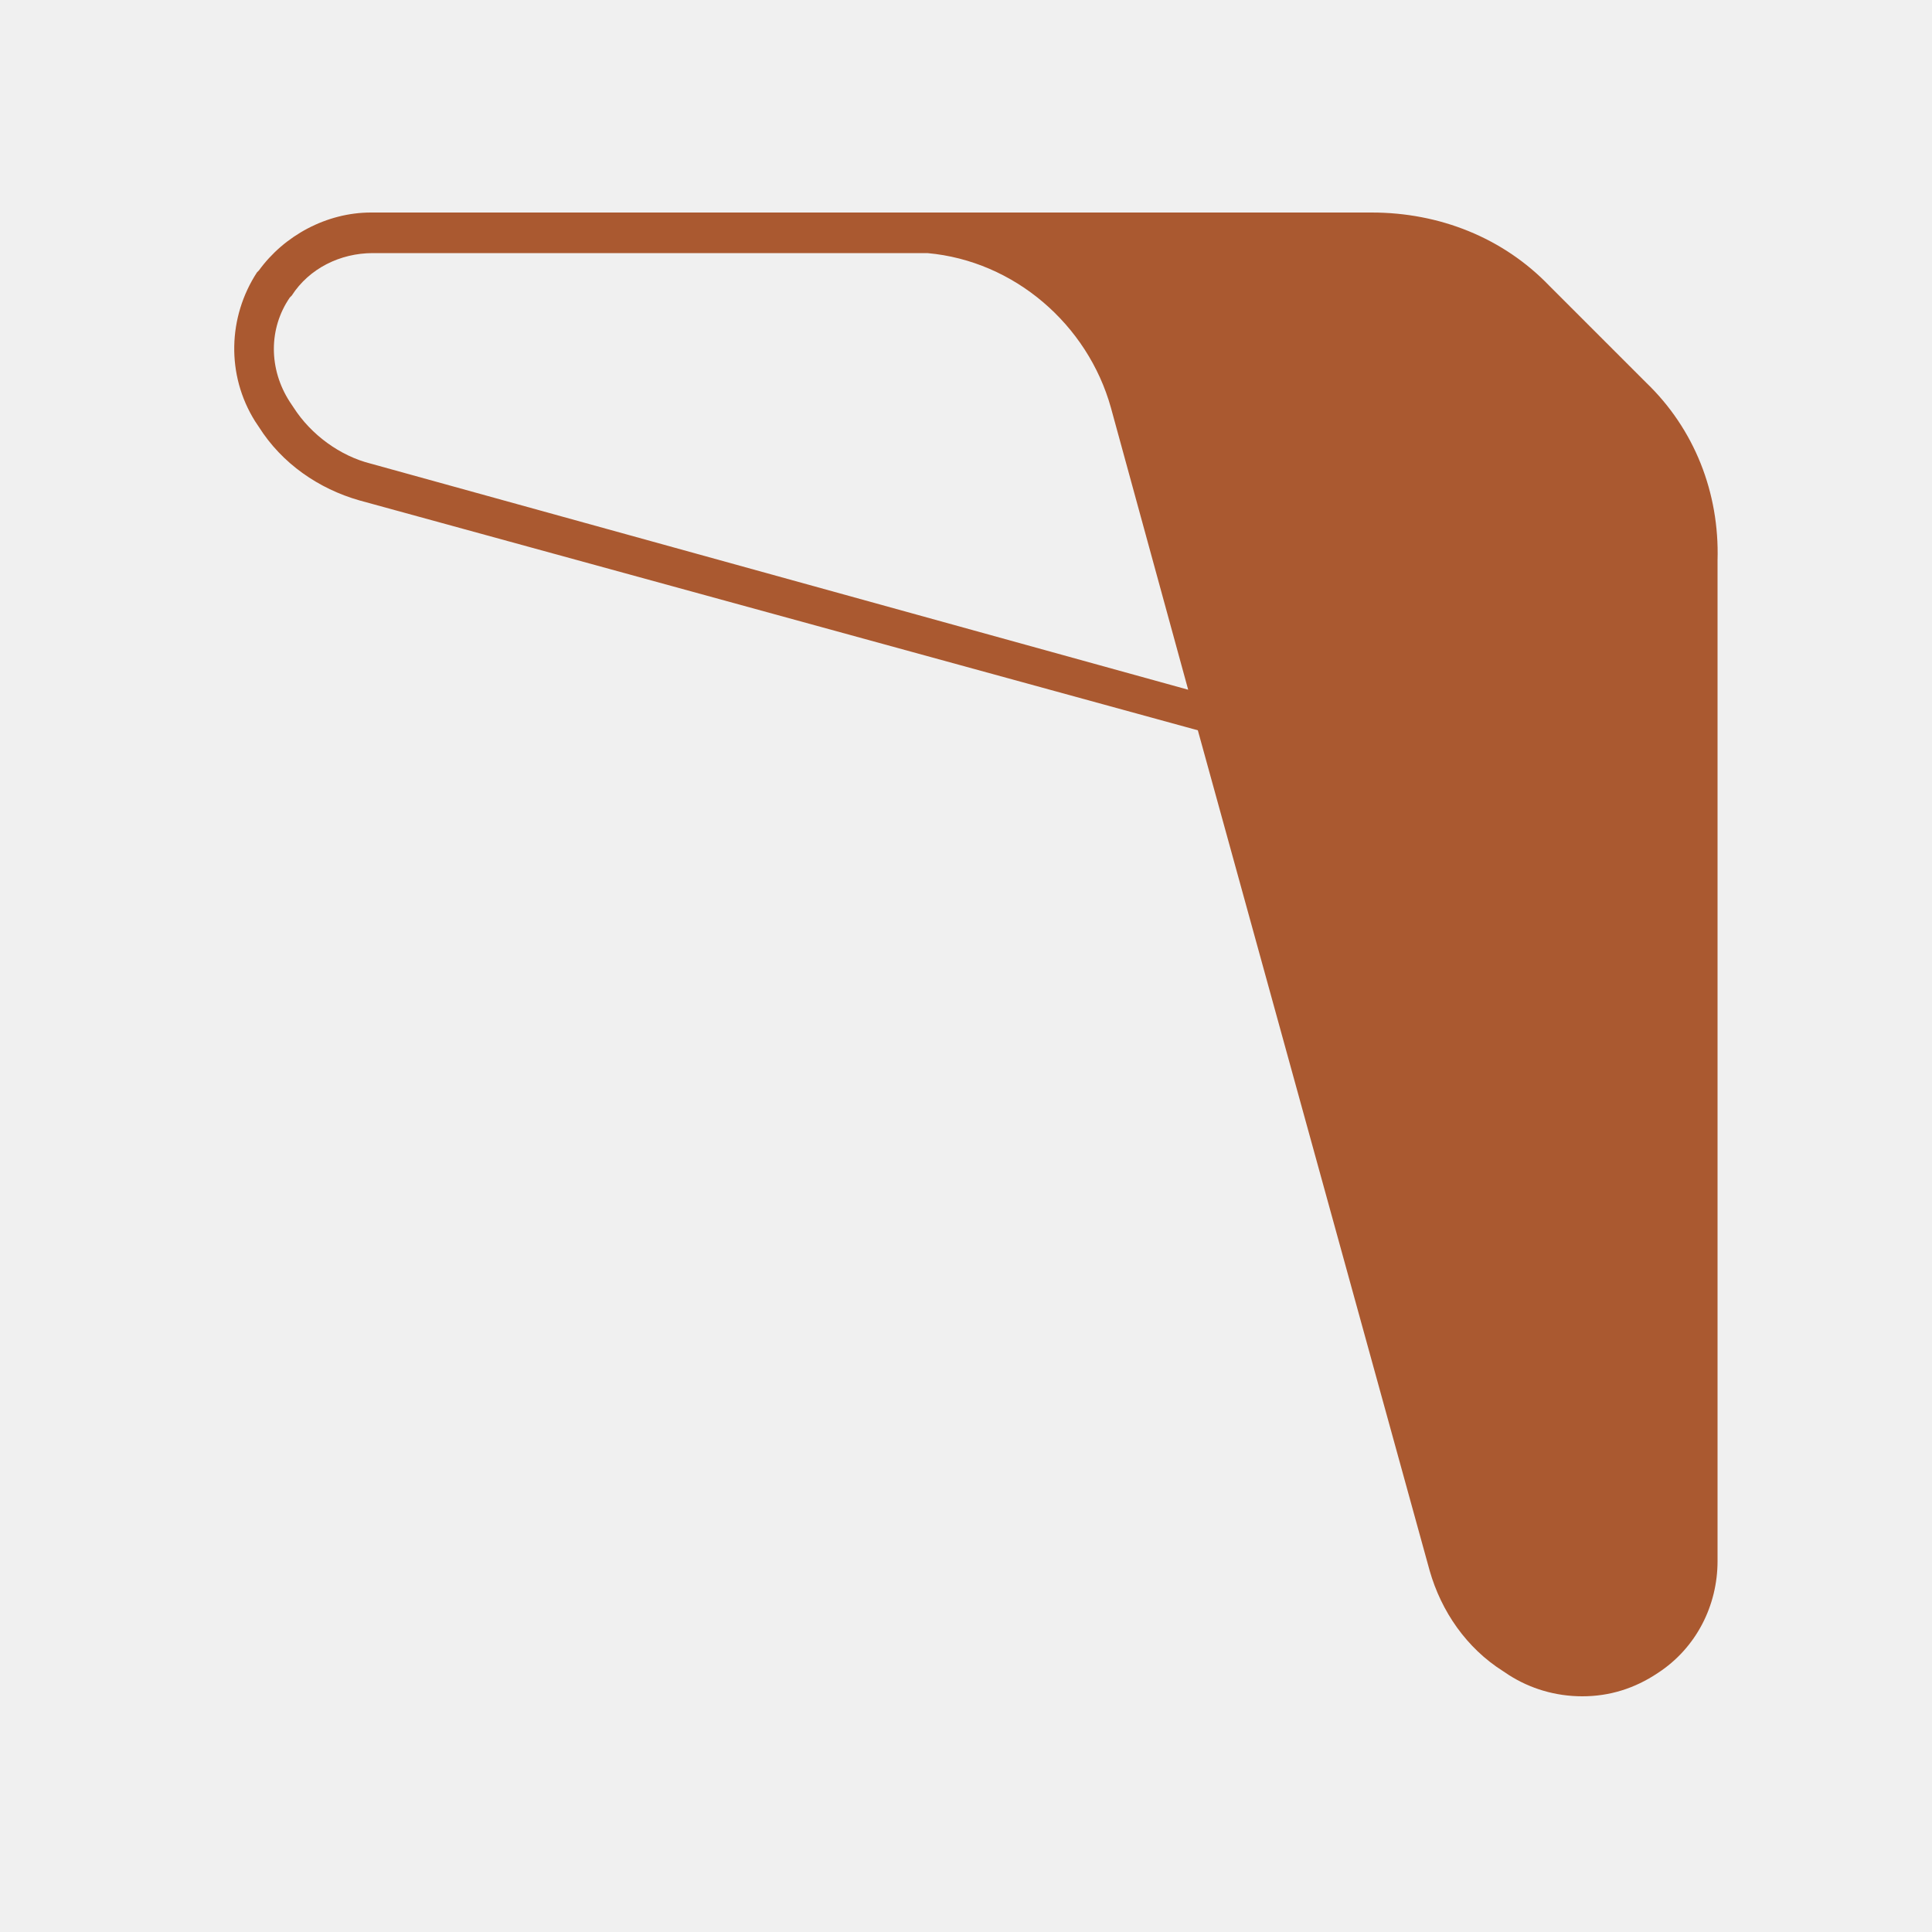
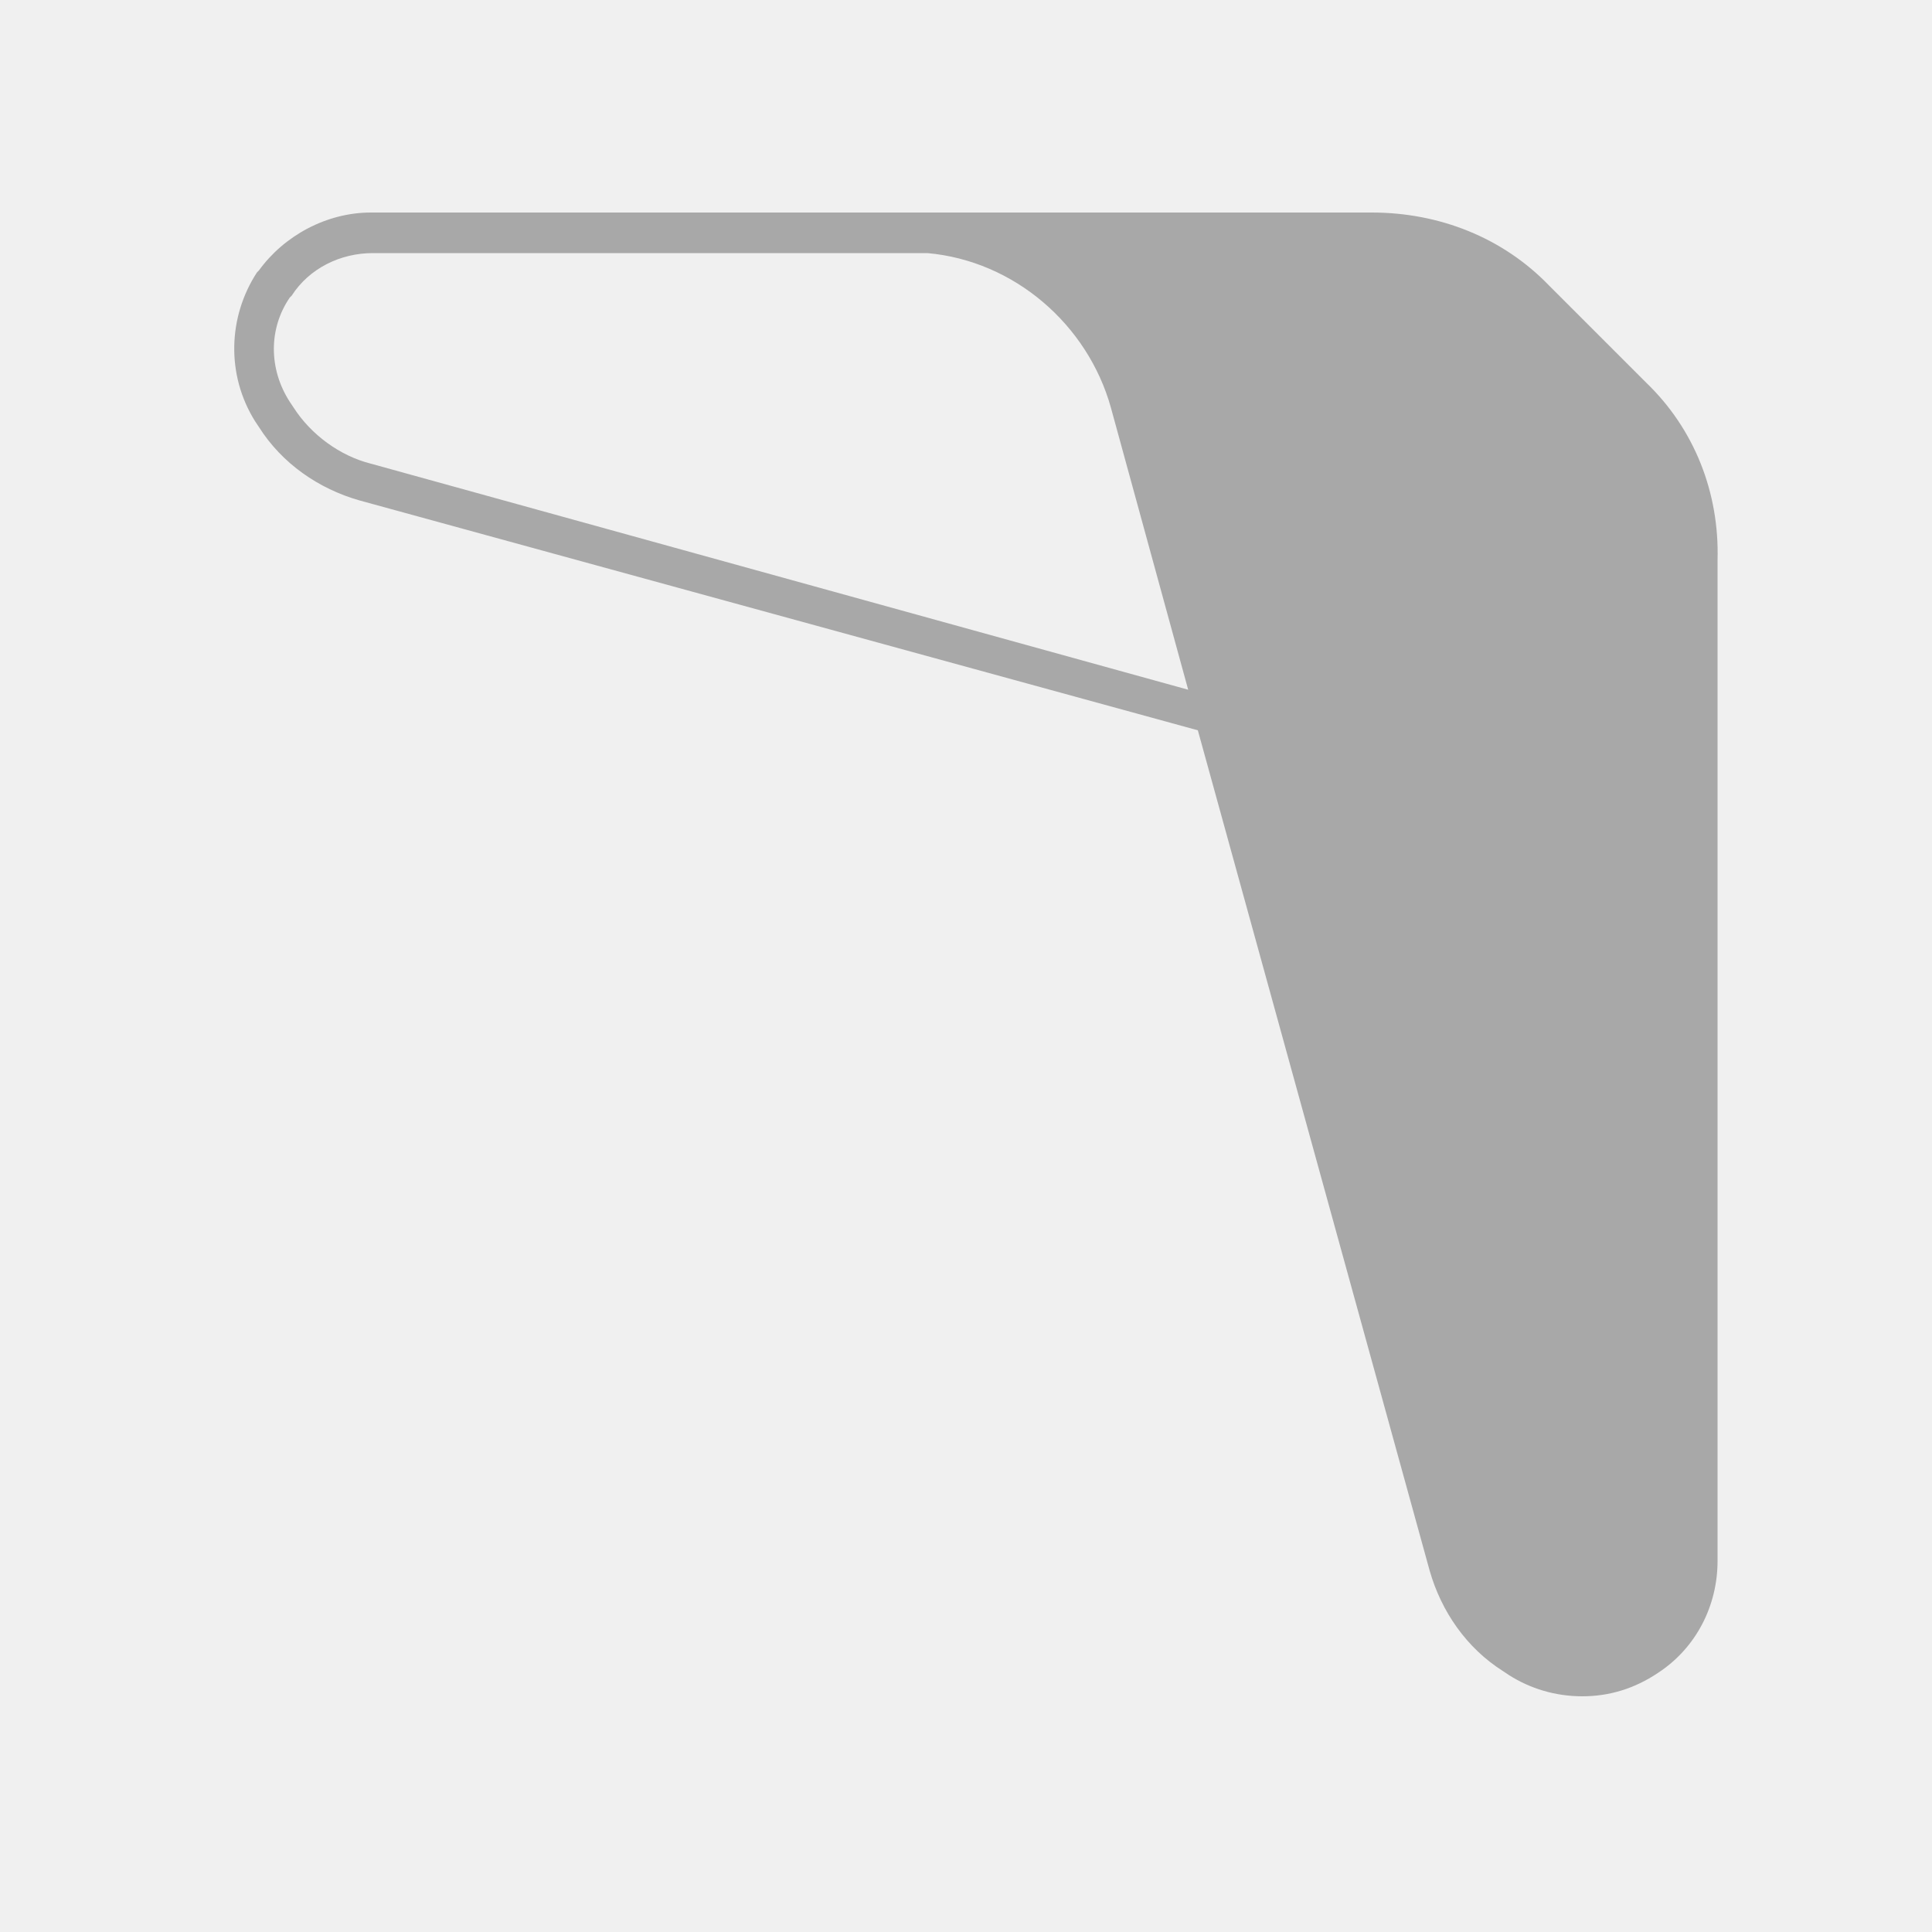
<svg xmlns="http://www.w3.org/2000/svg" xmlns:xlink="http://www.w3.org/1999/xlink" version="1.1" id="Слой_1" x="0px" y="0px" viewBox="0 0 100 100" style="enable-background:new 0 0 100 100;" xml:space="preserve">
  <style type="text/css">
	.st0{display:none;}
	.st1{display:inline;}
	.st2{fill:#201600;}
	.st3{display:inline;fill:#0066FF;}
	.st4{display:inline;fill:#FF0000;}
	.st5{display:inline;fill:#FFFF00;}
	.st6{display:inline;fill:#00CC00;}
	.st7{display:inline;fill:url(#SVGID_1_);}
	.st8{display:inline;fill:#FFFFFF;}
	.st9{display:inline;fill:url(#gradient_x5F_on_x5F_shape_4_);}
	.st10{clip-path:url(#SVGID_3_);fill:url(#SVGID_4_);}
	.st11{display:inline;fill:#201600;}
	.st12{fill:url(#SVGID_5_);}
	.st13{clip-path:url(#SVGID_7_);fill:url(#SVGID_8_);}
	.st14{clip-path:url(#SVGID_10_);fill:url(#bg_2_);}
	.st15{display:none;clip-path:url(#SVGID_12_);fill:url(#gradient_x5F_on_x5F_shape_5_);}
	.st16{clip-path:url(#SVGID_14_);}
	.st17{clip-path:url(#SVGID_16_);fill:url(#SVGID_17_);}
	.st18{clip-path:url(#SVGID_19_);fill:#201600;}
	.st19{clip-path:url(#SVGID_21_);fill:url(#bg_3_);}
	.st20{display:none;clip-path:url(#SVGID_23_);fill:url(#gradient_x5F_on_x5F_shape_6_);}
	.st21{clip-path:url(#SVGID_25_);}
	.st22{clip-path:url(#SVGID_27_);fill:url(#SVGID_28_);}
	.st23{clip-path:url(#SVGID_30_);fill:#201600;}
- 	.st24{opacity:0.8;fill:#993300;enable-background:new    ;}
+ 	.st24{opacity:0.3;enable-background:new    ;}
	.st25{display:inline;stroke:#FFFFFF;stroke-width:2;stroke-miterlimit:10;}
	.st26{fill:#FFFFFF;}
</style>
  <g id="RAW" class="st0">
    <g id="Слой_9" class="st1">
      <polygon class="st2" points="56,12 8,12 8,22 62.9,37.1 78,92 88,92 88,44 88,12   " />
    </g>
    <polygon class="st3" points="88,24 76,12 16,12 16,24.2 88,44  " />
    <polygon class="st4" points="76,12 56,12 75.8,84 88,84 88,24  " />
    <polygon class="st5" points="56,12 62.9,37.1 48,12  " />
    <polygon class="st6" points="82,88 88,84 75.8,84  " />
    <polygon class="st6" points="12,18 16,24.2 16,12  " />
  </g>
  <g id="gradient" class="st0">
    <linearGradient id="SVGID_1_" gradientUnits="userSpaceOnUse" x1="88" y1="-132" x2="12" y2="-132" gradientTransform="matrix(1 0 0 -1 0 -82)">
      <stop offset="0" style="stop-color:#FDEA39" />
      <stop offset="0.6" style="stop-color:#F0592B" />
    </linearGradient>
    <rect x="12" y="12" class="st7" width="76" height="76" />
  </g>
  <g id="space" class="st0">
    <rect class="st8" width="100" height="100" />
  </g>
  <g id="color" class="st0">
    <linearGradient id="gradient_x5F_on_x5F_shape_4_" gradientUnits="userSpaceOnUse" x1="88" y1="-131.431" x2="46" y2="-131.431" gradientTransform="matrix(1 0 0 -1 0 -82)">
      <stop offset="0" style="stop-color:#FDEA39" />
      <stop offset="1" style="stop-color:#F0592B" />
    </linearGradient>
    <path id="gradient_x5F_on_x5F_shape" class="st9" d="M79.5,15.5C77.3,13.3,74.2,12,71,12H56H46l16.9,25.1l12.1,44   c0.5,1.9,1.7,3.5,3.4,4.6l0.3,0.2c2,1.3,4.6,1.3,6.6-0.1h0.1c1.7-1.1,2.7-3,2.7-5V56V44V29c0-3.2-1.3-6.2-3.5-8.5L79.5,15.5z" />
    <g id="gradient_x5F_mask" class="st1">
      <g>
        <g>
          <g>
            <defs>
              <path id="SVGID_2_" d="M79.5,15.5C77.3,13.3,74.2,12,71,12H56H46l16.9,25.1l12.5,45.4c0.3,0.9,0.9,1.8,1.7,2.3l2.7,1.8        c1.3,0.9,3.1,0.8,4.4,0l2-1.4c1.1-0.7,1.8-2,1.8-3.3V56V44V29c0-3.2-1.3-6.2-3.5-8.5L79.5,15.5z" />
            </defs>
            <clipPath id="SVGID_3_">
              <use xlink:href="#SVGID_2_" style="overflow:visible;" />
            </clipPath>
            <linearGradient id="SVGID_4_" gradientUnits="userSpaceOnUse" x1="88" y1="-132" x2="12" y2="-132" gradientTransform="matrix(1 0 0 -1 0 -82)">
              <stop offset="0" style="stop-color:#FDEA39" />
              <stop offset="0.6" style="stop-color:#F0592B" />
            </linearGradient>
            <rect x="12" y="12" class="st10" width="76" height="76" />
          </g>
        </g>
      </g>
    </g>
    <path id="shape" class="st11" d="M46.8,12H19.2c-2,0-3.9,1-5,2.7v0.1c-1.3,2-1.3,4.6-0.1,6.6l0.2,0.3c1.1,1.6,2.7,2.9,4.6,3.4   l44,12.1l-4.5-16.3C57,15.6,52.3,12,46.8,12z" />
  </g>
  <g id="square_1_" class="st0">
    <g id="gradient_x5F_on_x5F_shape_1_" class="st1">
      <g>
        <linearGradient id="SVGID_5_" gradientUnits="userSpaceOnUse" x1="88" y1="-132" x2="46" y2="-132" gradientTransform="matrix(1 0 0 -1 0 -82)">
          <stop offset="0" style="stop-color:#FDEA39" />
          <stop offset="1" style="stop-color:#F0592B" />
        </linearGradient>
        <polygon class="st12" points="88,84 88,56 88,44 88,12 56,12 46,12 62.9,37.1 76.9,88 88,88    " />
      </g>
    </g>
    <g id="gradient_x5F_mask_1_" class="st1">
      <g>
        <g>
          <g>
            <defs>
              <polygon id="SVGID_6_" points="88,84 88,56 88,44 88,12 56,12 46,12 62.9,37.1 76.9,88 88,88       " />
            </defs>
            <clipPath id="SVGID_7_">
              <use xlink:href="#SVGID_6_" style="overflow:visible;" />
            </clipPath>
            <linearGradient id="SVGID_8_" gradientUnits="userSpaceOnUse" x1="88" y1="-132" x2="12" y2="-132" gradientTransform="matrix(1 0 0 -1 0 -82)">
              <stop offset="0" style="stop-color:#FDEA39" />
              <stop offset="0.6" style="stop-color:#F0592B" />
            </linearGradient>
            <rect x="12" y="12" class="st13" width="76" height="76" />
          </g>
        </g>
      </g>
    </g>
    <g id="shape_1_" class="st1">
      <path class="st2" d="M62.9,37.1l-4.5-16.3C57,15.6,52.3,12,46.8,12H16h-4v11.1L62.9,37.1z" />
    </g>
  </g>
  <g id="icon" class="st0">
    <g id="icon_x5F_mask" class="st1">
      <g>
        <g>
          <g>
            <defs>
              <path id="SVGID_9_" d="M68,88H32c-11,0-20-8.9-20-20V32c0-11,9-20,20-20h36c11.1,0,20,9,20,20v36C88,79.1,79.1,88,68,88z" />
            </defs>
            <clipPath id="SVGID_10_">
              <use xlink:href="#SVGID_9_" style="overflow:visible;" />
            </clipPath>
            <linearGradient id="bg_2_" gradientUnits="userSpaceOnUse" x1="82.162" y1="-99.875" x2="17.875" y2="-164.162" gradientTransform="matrix(1 0 0 -1 0 -82)">
              <stop offset="0.5" style="stop-color:#FFFFFF" />
              <stop offset="1" style="stop-color:#EEEEEE" />
            </linearGradient>
            <path id="bg" class="st14" d="M68,88H32c-11,0-20-8.9-20-20V32c0-11,9-20,20-20h36c11.1,0,20,9,20,20v36C88,79.1,79.1,88,68,88       z" />
          </g>
        </g>
      </g>
      <g>
        <g>
          <g>
            <defs>
              <path id="SVGID_11_" d="M68,88H32c-11,0-20-8.9-20-20V32c0-11,9-20,20-20h36c11.1,0,20,9,20,20v36C88,79.1,79.1,88,68,88z" />
            </defs>
            <clipPath id="SVGID_12_">
              <use xlink:href="#SVGID_11_" style="overflow:visible;" />
            </clipPath>
            <linearGradient id="gradient_x5F_on_x5F_shape_5_" gradientUnits="userSpaceOnUse" x1="88" y1="-132" x2="46" y2="-132" gradientTransform="matrix(1 0 0 -1 0 -82)">
              <stop offset="0" style="stop-color:#FDEA39" />
              <stop offset="1" style="stop-color:#F0592B" />
            </linearGradient>
            <polygon id="gradient_x5F_on_x5F_shape_2_" class="st15" points="88,12 56,12 46,12 62.9,37.1 76.9,88 82,88 88,88 88,56        88,44      " />
          </g>
        </g>
      </g>
      <g>
        <g>
          <g>
            <defs>
              <path id="SVGID_13_" d="M68,88H32c-11,0-20-8.9-20-20V32c0-11,9-20,20-20h36c11.1,0,20,9,20,20v36C88,79.1,79.1,88,68,88z" />
            </defs>
            <clipPath id="SVGID_14_">
              <use xlink:href="#SVGID_13_" style="overflow:visible;" />
            </clipPath>
            <g id="gradient_x5F_mask_2_" class="st16">
              <g>
                <g>
                  <g>
                    <defs>
                      <polygon id="SVGID_15_" points="88,84 88,56 88,44 88,12 56,12 46,12 62.9,37.1 76.9,88 88,88           " />
                    </defs>
                    <clipPath id="SVGID_16_">
                      <use xlink:href="#SVGID_15_" style="overflow:visible;" />
                    </clipPath>
                    <linearGradient id="SVGID_17_" gradientUnits="userSpaceOnUse" x1="88" y1="-132" x2="12" y2="-132" gradientTransform="matrix(1 0 0 -1 0 -82)">
                      <stop offset="0" style="stop-color:#FDEA39" />
                      <stop offset="0.6" style="stop-color:#F0592B" />
                    </linearGradient>
                    <rect x="12" y="12" class="st17" width="76" height="76" />
                  </g>
                </g>
              </g>
            </g>
          </g>
        </g>
      </g>
      <g>
        <g>
          <g>
            <defs>
              <path id="SVGID_18_" d="M68,88H32c-11,0-20-8.9-20-20V32c0-11,9-20,20-20h36c11.1,0,20,9,20,20v36C88,79.1,79.1,88,68,88z" />
            </defs>
            <clipPath id="SVGID_19_">
              <use xlink:href="#SVGID_18_" style="overflow:visible;" />
            </clipPath>
            <path id="shape_2_" class="st18" d="M46.8,12H12v6v5.1l50.9,14l-4.5-16.3C57,15.6,52.3,12,46.8,12z" />
          </g>
        </g>
      </g>
    </g>
  </g>
  <g id="round" class="st0">
    <g id="round_x5F_mask" class="st1">
      <g>
        <g>
          <g>
            <defs>
              <path id="SVGID_20_" d="M50,88L50,88c-21,0-38-17-38-38l0,0c0-21,17-38,38-38l0,0c21,0,38,17,38,38l0,0C88,71,71,88,50,88z" />
            </defs>
            <clipPath id="SVGID_21_">
              <use xlink:href="#SVGID_20_" style="overflow:visible;" />
            </clipPath>
            <linearGradient id="bg_3_" gradientUnits="userSpaceOnUse" x1="76.875" y1="-105.125" x2="23.125" y2="-158.875" gradientTransform="matrix(1 0 0 -1 0 -82)">
              <stop offset="0.5" style="stop-color:#FFFFFF" />
              <stop offset="1" style="stop-color:#EEEEEE" />
            </linearGradient>
            <path id="bg_1_" class="st19" d="M50,88L50,88c-21,0-38-17-38-38l0,0c0-21,17-38,38-38l0,0c21,0,38,17,38,38l0,0       C88,71,71,88,50,88z" />
          </g>
        </g>
      </g>
      <g>
        <g>
          <g>
            <defs>
              <path id="SVGID_22_" d="M50,88L50,88c-21,0-38-17-38-38l0,0c0-21,17-38,38-38l0,0c21,0,38,17,38,38l0,0C88,71,71,88,50,88z" />
            </defs>
            <clipPath id="SVGID_23_">
              <use xlink:href="#SVGID_22_" style="overflow:visible;" />
            </clipPath>
            <linearGradient id="gradient_x5F_on_x5F_shape_6_" gradientUnits="userSpaceOnUse" x1="88" y1="-132" x2="46" y2="-132" gradientTransform="matrix(1 0 0 -1 0 -82)">
              <stop offset="0" style="stop-color:#FDEA39" />
              <stop offset="1" style="stop-color:#F0592B" />
            </linearGradient>
            <polygon id="gradient_x5F_on_x5F_shape_3_" class="st20" points="88,12 56,12 46,12 62.9,37.1 76.9,88 82,88 88,88 88,56        88,44      " />
          </g>
        </g>
      </g>
      <g>
        <g>
          <g>
            <defs>
              <path id="SVGID_24_" d="M50,88L50,88c-21,0-38-17-38-38l0,0c0-21,17-38,38-38l0,0c21,0,38,17,38,38l0,0C88,71,71,88,50,88z" />
            </defs>
            <clipPath id="SVGID_25_">
              <use xlink:href="#SVGID_24_" style="overflow:visible;" />
            </clipPath>
            <g id="gradient_x5F_mask_3_" class="st21">
              <g>
                <g>
                  <g>
                    <defs>
                      <polygon id="SVGID_26_" points="88,84 88,56 88,44 88,12 56,12 46,12 62.9,37.1 76.9,88 88,88           " />
                    </defs>
                    <clipPath id="SVGID_27_">
                      <use xlink:href="#SVGID_26_" style="overflow:visible;" />
                    </clipPath>
                    <linearGradient id="SVGID_28_" gradientUnits="userSpaceOnUse" x1="88" y1="-132" x2="12" y2="-132" gradientTransform="matrix(1 0 0 -1 0 -82)">
                      <stop offset="0" style="stop-color:#FDEA39" />
                      <stop offset="0.6" style="stop-color:#F0592B" />
                    </linearGradient>
                    <rect x="12" y="12" class="st22" width="76" height="76" />
                  </g>
                </g>
              </g>
            </g>
          </g>
        </g>
      </g>
      <g>
        <g>
          <g>
            <defs>
              <path id="SVGID_29_" d="M50,88L50,88c-21,0-38-17-38-38l0,0c0-21,17-38,38-38l0,0c21,0,38,17,38,38l0,0C88,71,71,88,50,88z" />
            </defs>
            <clipPath id="SVGID_30_">
              <use xlink:href="#SVGID_29_" style="overflow:visible;" />
            </clipPath>
            <path id="shape_3_" class="st23" d="M46.8,12H12v6v5.1l50.9,14l-4.5-16.3C57,15.6,52.3,12,46.8,12z" />
          </g>
        </g>
      </g>
    </g>
  </g>
  <path class="st24" d="M85.2,19.8l-5-5C77.8,12.3,74.5,11,71,11H56h-8h-1.8l0,0h-27c-2.3,0-4.5,1.2-5.8,3l-0.1,0.1  c-1.5,2.3-1.6,5.3-0.1,7.7l0.2,0.3c1.2,1.9,3.1,3.2,5.2,3.8L62,37.8l12,43.5c0.6,2.1,1.9,4,3.8,5.2l0.3,0.2c1.1,0.7,2.4,1.1,3.8,1.1  s2.7-0.4,3.9-1.2l0,0c2-1.3,3.1-3.5,3.1-5.8V56V44V29C89,25.5,87.7,22.2,85.2,19.8z M15.2,21.1L15,20.8c-1.1-1.7-1.1-3.8,0-5.4  l0.1-0.1c0.9-1.4,2.5-2.2,4.2-2.2h28.2l0,0H48c4.5,0.4,8.3,3.7,9.5,8l4,14.6L19.2,24C17.6,23.6,16.1,22.5,15.2,21.1z" />
  <g id="mono_x5F_white" class="st0">
    <path id="shape_x5F_black_1_" class="st25" d="M68,12H19.2c-2,0-3.9,1-5,2.7v0.1c-1.3,2-1.3,4.6-0.1,6.6l0.2,0.3   c1.1,1.6,2.7,2.9,4.6,3.4L68,38.5V12z" />
    <g id="shape_x5F_white_1_" class="st1">
      <path class="st26" d="M81.9,87.3c-1.2,0-2.5-0.4-3.5-1l-0.3-0.2c-1.8-1.1-3-2.9-3.6-4.9L57.9,20.9c-1.2-4.5-5.2-7.9-10-8.4h-0.2    l-0.6-1l0.8-0.1h23c3.3,0,6.5,1.3,8.8,3.7l5,5c2.4,2.4,3.7,5.5,3.7,8.8v51.8c0,2.2-1.1,4.2-2.9,5.4C84.5,86.9,83.2,87.3,81.9,87.3    L81.9,87.3z" />
      <path class="st26" d="M71,12c3.2,0,6.2,1.3,8.5,3.5l5,5c2.2,2.2,3.5,5.3,3.5,8.5v15v12v24.8c0,2-1,3.9-2.7,5h-0.1    c-1,0.7-2.2,1-3.3,1c-1.1,0-2.3-0.3-3.2-1l-0.3-0.2c-1.7-1.1-2.8-2.7-3.4-4.6L62.9,37l-4.5-16.3c-1.3-4.8-5.5-8.3-10.4-8.8v-0.1h8    h15 M71,11H56h-8h-1.8l0.9,1.5v0.1l0.3,0.4l0.5,0.1c4.5,0.4,8.3,3.7,9.5,8l4.5,16.3l12.1,44c0.6,2.1,1.9,4,3.8,5.2l0.3,0.2    c1.1,0.7,2.4,1.1,3.8,1.1s2.7-0.4,3.9-1.2h0.1c1.9-1.3,3.1-3.5,3.1-5.8V56V44V29c0-3.5-1.3-6.7-3.8-9.2l-5-5    C77.8,12.3,74.5,11,71,11L71,11z" />
    </g>
  </g>
  <g id="GRID" class="st0">
</g>
</svg>
